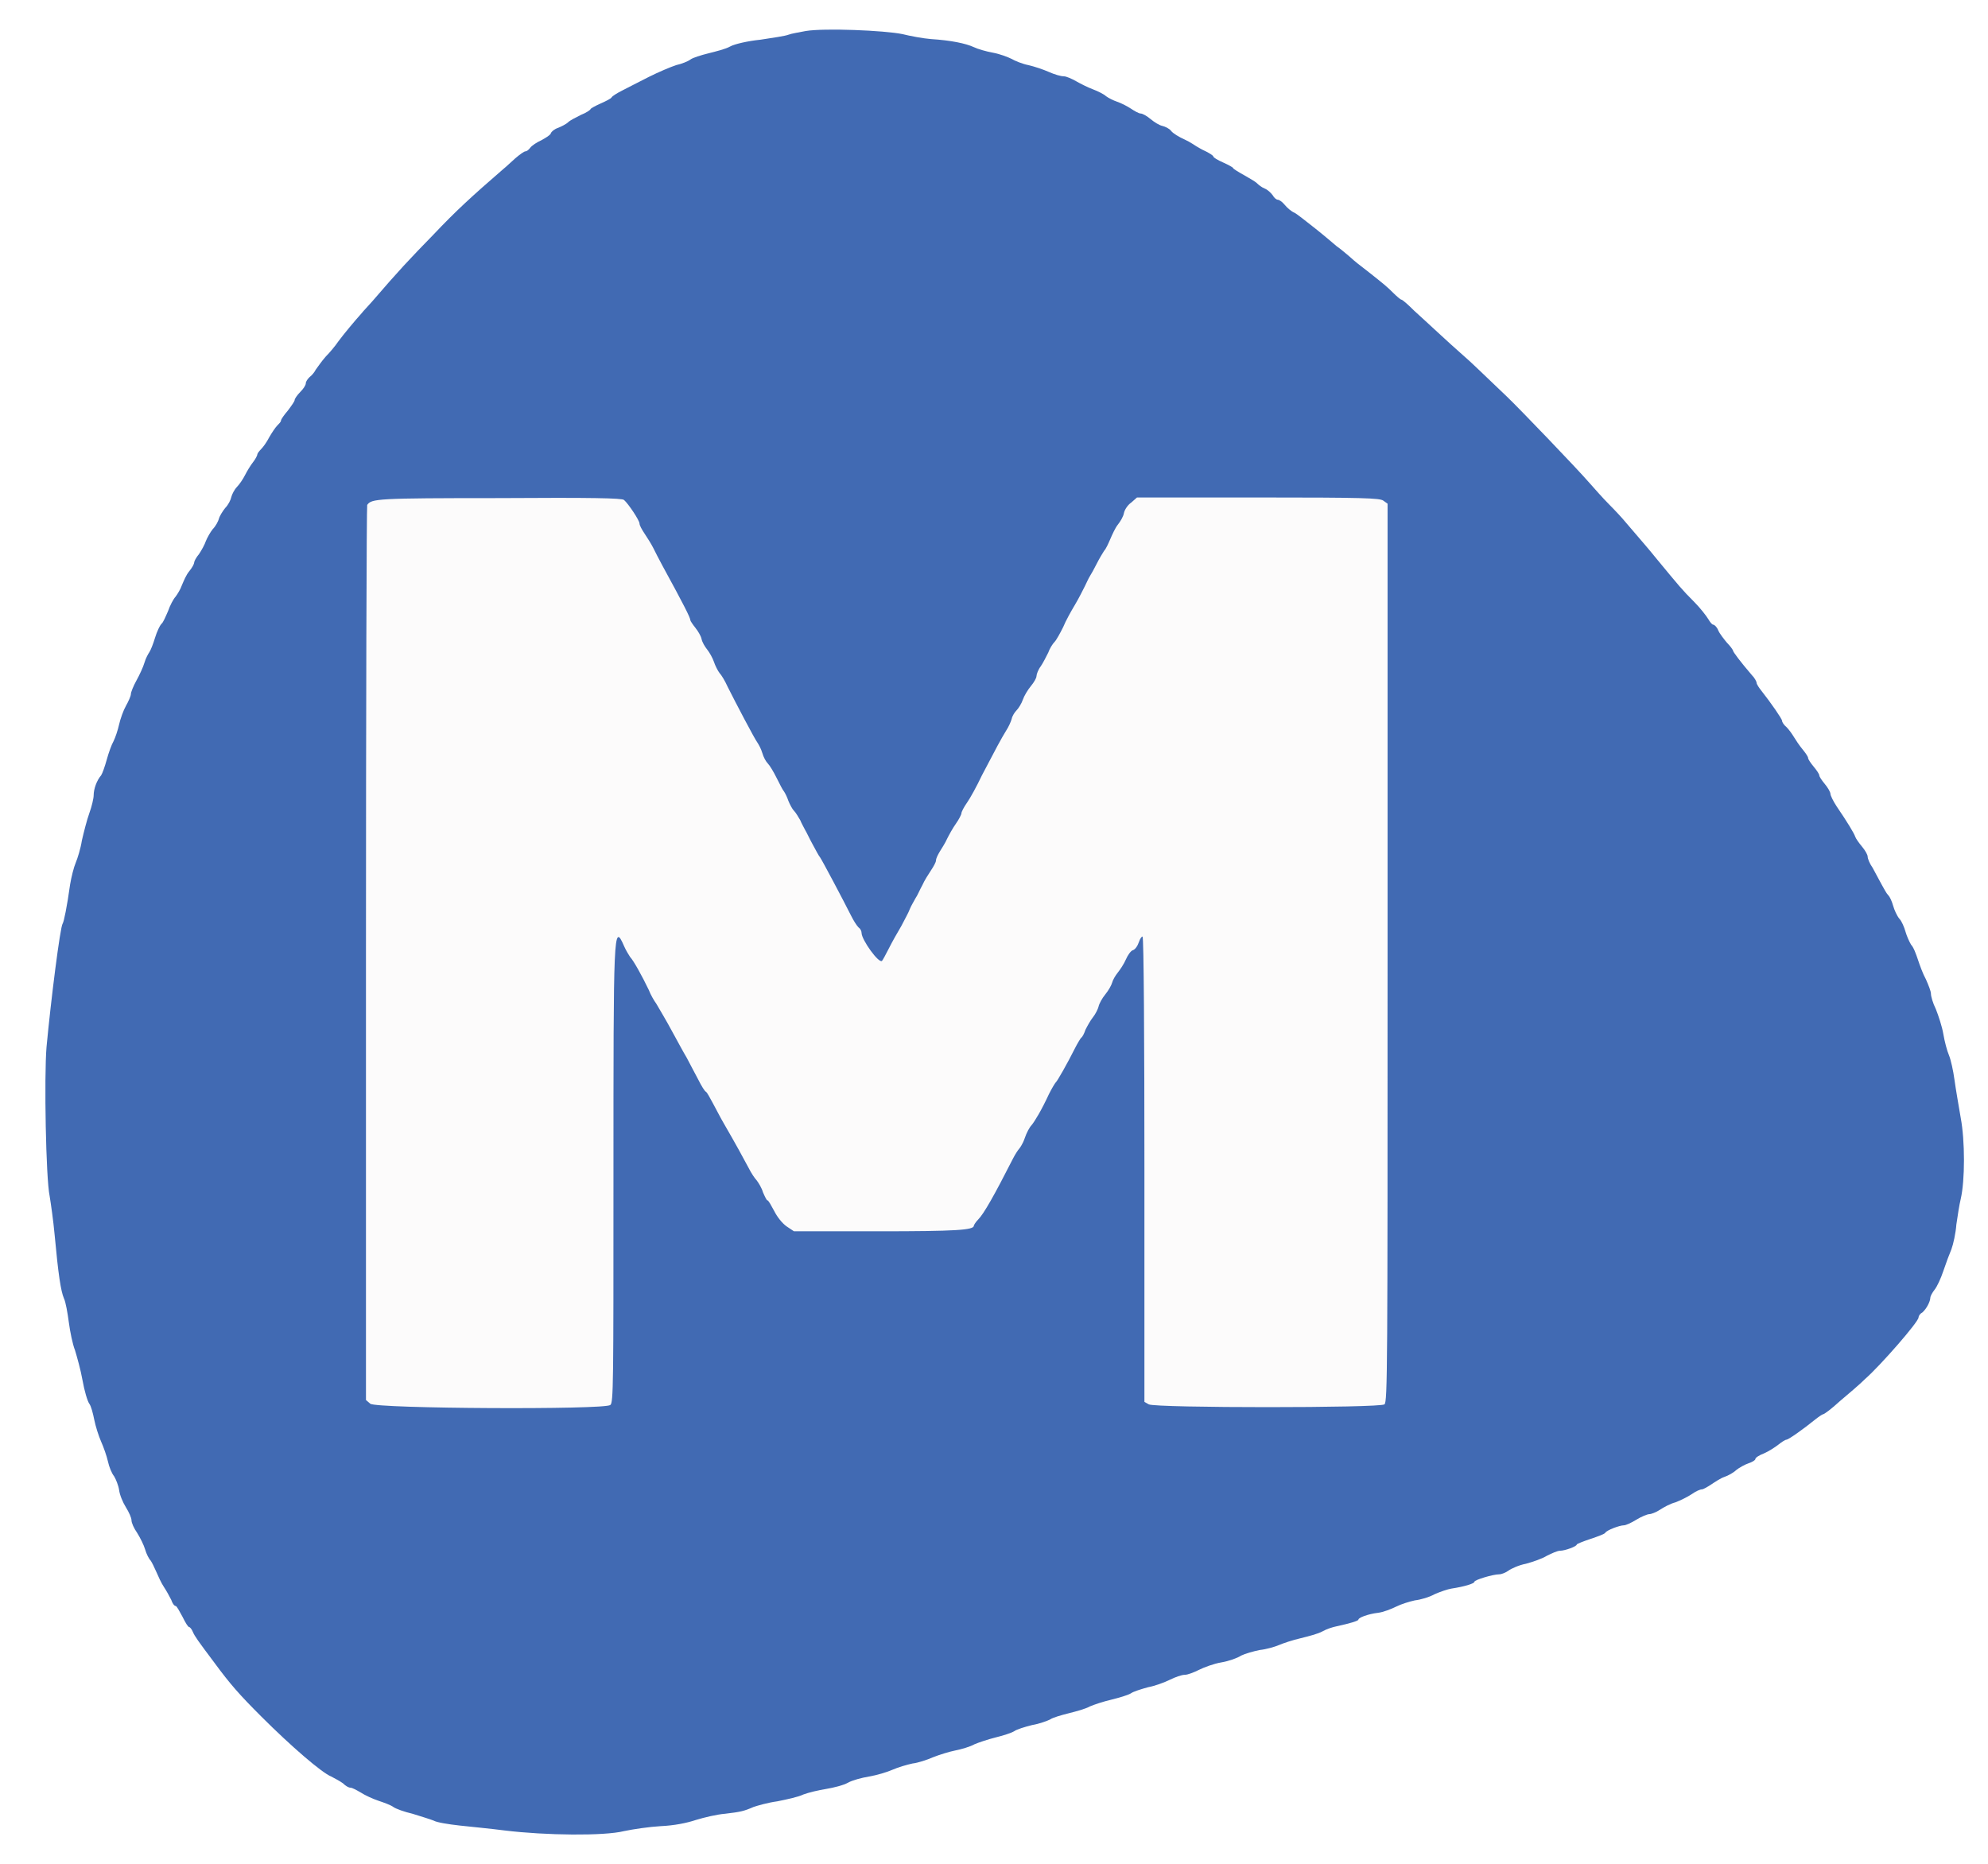
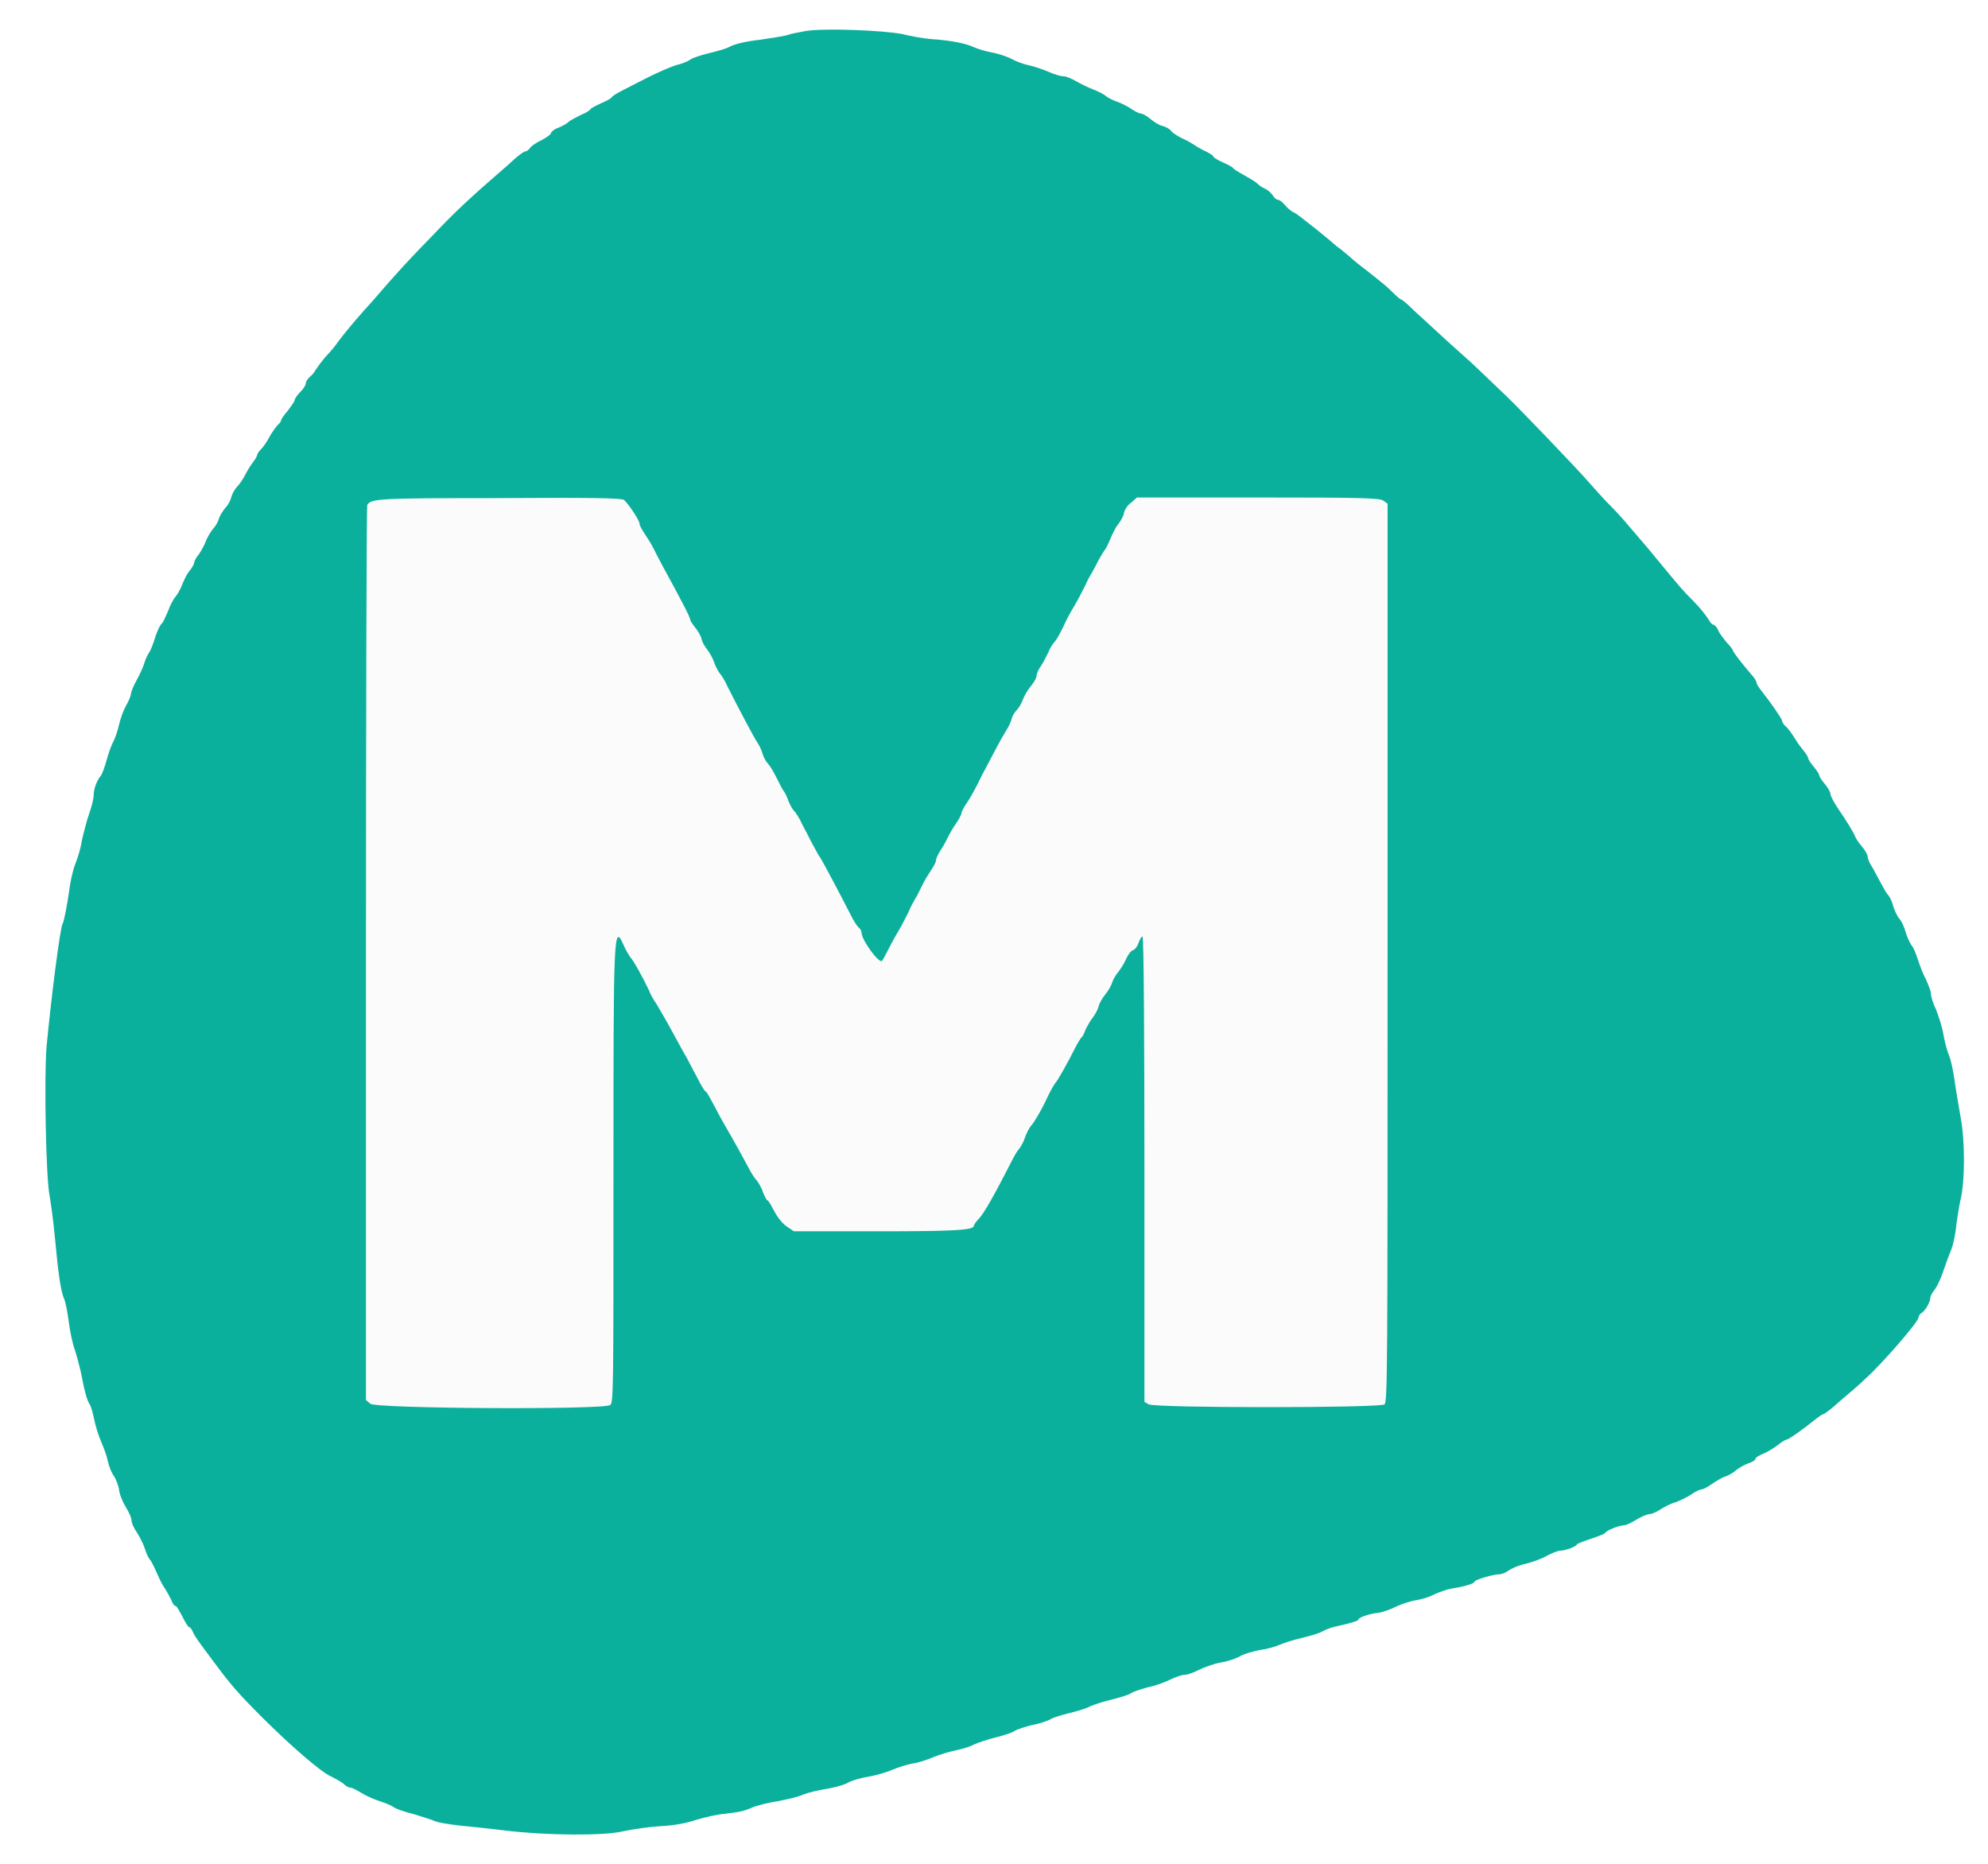
<svg xmlns="http://www.w3.org/2000/svg" version="1.1" id="svg" x="0px" y="0px" viewBox="0 0 320.5 300.4" style="enable-background:new 0 0 320.5 300.4;" xml:space="preserve">
  <style type="text/css">
	.st0{fill-rule:evenodd;clip-rule:evenodd;fill:#FCFBFB;}
- 	.st1{fill-rule:evenodd;clip-rule:evenodd;fill:#416AB3;}
+ 	.st1{fill-rule:evenodd;clip-rule:evenodd;fill:#0bb09d;}
</style>
  <g id="svgg">
    <rect x="54" y="68.3" class="st0" width="175" height="175" />
    <path id="path0" class="st1" d="M129.9,5c-1,0.2-2.3,0.4-2.8,0.6c-0.5,0.2-2.5,0.5-4.5,0.8c-2,0.2-4.2,0.7-4.9,1.1   s-2.3,0.8-3.5,1.1c-1.2,0.3-2.5,0.7-2.9,1s-1.4,0.7-2.3,0.9c-0.9,0.3-2.8,1.1-4.4,1.9s-3.5,1.8-4.3,2.2c-0.8,0.4-1.6,0.9-1.7,1.1   s-0.9,0.6-1.8,1s-1.6,0.8-1.6,0.9s-0.7,0.6-1.5,0.9c-0.8,0.4-1.8,0.9-2.1,1.2c-0.3,0.3-1.1,0.7-1.6,0.9c-0.6,0.2-1.1,0.6-1.2,0.9   s-0.8,0.7-1.5,1.1c-0.7,0.3-1.6,0.9-1.8,1.2c-0.3,0.4-0.6,0.6-0.8,0.6c-0.2,0-0.9,0.5-1.6,1.1s-1.5,1.4-1.9,1.7   C76,31.7,73.5,34,69.9,37.8c-3.9,4-5.6,5.8-9.9,10.8c-0.6,0.7-1.4,1.5-1.7,1.9c-1,1.1-3,3.5-3.8,4.6c-0.4,0.6-1.3,1.7-2,2.4   c-0.7,0.8-1.3,1.7-1.6,2.1c-0.2,0.4-0.6,0.9-1,1.2c-0.3,0.3-0.6,0.7-0.6,1s-0.4,0.9-0.9,1.4s-0.9,1.1-0.9,1.3   c0,0.2-0.5,0.9-1.1,1.7c-0.6,0.7-1.1,1.4-1.1,1.6s-0.3,0.5-0.6,0.8s-0.9,1.2-1.3,1.9c-0.4,0.8-1,1.6-1.3,1.9s-0.6,0.7-0.6,0.8   c0,0.2-0.3,0.8-0.7,1.3s-1,1.5-1.3,2.1s-0.9,1.5-1.3,1.9c-0.4,0.4-0.8,1.2-0.9,1.6c-0.1,0.5-0.5,1.3-1,1.8c-0.4,0.5-0.9,1.3-1,1.7   c-0.1,0.4-0.5,1.2-1,1.7c-0.4,0.5-0.9,1.4-1.1,1.9c-0.2,0.6-0.7,1.5-1.1,2.1c-0.5,0.6-0.8,1.2-0.8,1.4c0,0.2-0.3,0.8-0.8,1.4   s-0.9,1.6-1.2,2.3c-0.2,0.6-0.7,1.4-1,1.8c-0.3,0.3-0.9,1.4-1.2,2.3c-0.4,0.9-0.8,1.9-1.1,2.1c-0.2,0.2-0.7,1.2-1,2.2   s-0.7,2-0.9,2.3c-0.2,0.3-0.6,1-0.8,1.7c-0.2,0.7-0.8,2-1.3,2.9s-0.9,1.9-0.9,2.2c0,0.3-0.4,1.2-0.8,1.9c-0.4,0.7-0.9,2.1-1.1,3   s-0.6,2.1-0.9,2.7c-0.3,0.5-0.8,1.9-1.1,3c-0.3,1.1-0.7,2.2-0.9,2.5c-0.7,0.8-1.2,2.2-1.2,3.2c0,0.5-0.3,1.8-0.7,2.9   c-0.4,1.1-0.9,3.1-1.2,4.4c-0.2,1.3-0.7,2.9-1,3.6c-0.3,0.7-0.7,2.3-0.9,3.5c-0.5,3.6-1,6-1.2,6.3c-0.4,0.5-1.9,12.4-2.6,19.9   c-0.4,4.8-0.1,21.2,0.5,24c0.2,1.2,0.6,4,0.8,6.2c0.6,6.5,1,9.1,1.5,10.3c0.3,0.6,0.6,2.4,0.8,3.9c0.2,1.5,0.6,3.5,1,4.5   c0.3,1,0.9,3.1,1.2,4.8c0.3,1.7,0.8,3.4,1.1,3.8c0.3,0.4,0.6,1.6,0.8,2.6c0.2,1,0.7,2.6,1.1,3.5s0.9,2.3,1.1,3.2s0.6,1.9,1,2.4   c0.3,0.5,0.7,1.5,0.8,2.2c0.1,0.8,0.6,2,1.1,2.8s0.9,1.7,0.9,2.1s0.4,1.3,0.9,2c0.5,0.8,1.1,2,1.3,2.7c0.2,0.7,0.6,1.5,0.9,1.8   c0.2,0.3,0.6,1.1,0.9,1.8c0.3,0.7,0.8,1.8,1.2,2.4c0.4,0.6,0.9,1.5,1.2,2.1c0.2,0.6,0.5,1,0.7,1s0.6,0.8,1.1,1.7   c0.5,1,0.9,1.7,1.1,1.7c0.1,0,0.4,0.3,0.6,0.8c0.3,0.7,0.8,1.4,3.5,5c2.5,3.4,4,5.1,7.5,8.6c4.9,4.9,9.8,9.1,11.3,9.7   c0.6,0.3,1.5,0.8,1.9,1.1c0.4,0.4,0.9,0.7,1.2,0.7s1,0.4,1.7,0.8c0.6,0.4,1.9,1,2.8,1.3s2,0.7,2.4,1s1.8,0.8,3.1,1.1   c1.3,0.4,2.9,0.9,3.4,1.1c0.5,0.3,2.4,0.6,4.2,0.8c1.8,0.2,5,0.5,7.3,0.8c6.6,0.8,16,0.9,19.2,0.1c1.4-0.3,4.1-0.7,5.9-0.8   c2.2-0.1,4.2-0.5,5.7-1c1.3-0.4,3.4-0.9,4.7-1c2.5-0.3,3-0.4,4.6-1.1c0.6-0.2,2.3-0.7,3.8-0.9c1.5-0.3,3.4-0.7,4.2-1.1   c0.8-0.3,2.4-0.7,3.7-0.9c1.2-0.2,2.8-0.6,3.5-1s2.2-0.8,3.4-1s2.9-0.7,3.8-1.1c0.9-0.4,2.3-0.8,3.2-1c0.9-0.1,2.4-0.6,3.3-1   c1-0.4,2.6-0.9,3.6-1.1s2.4-0.6,3.1-1c0.7-0.3,2.2-0.8,3.4-1.1c1.2-0.3,2.5-0.7,3-1c0.4-0.3,1.7-0.7,2.9-1c1.2-0.2,2.5-0.7,2.9-0.9   c0.4-0.3,1.8-0.7,3-1s2.7-0.7,3.4-1.1c0.7-0.3,2.2-0.8,3.5-1.1c1.2-0.3,2.6-0.7,3.1-1c0.4-0.3,1.7-0.7,2.8-1   c1.1-0.2,2.7-0.8,3.5-1.2c0.8-0.4,1.9-0.8,2.4-0.8s1.5-0.4,2.3-0.8s2.4-1,3.6-1.2c1.2-0.2,2.6-0.7,3.2-1.1c0.6-0.3,2-0.7,3-0.9   c1-0.1,2.4-0.5,3.1-0.8c0.7-0.3,2.2-0.8,3.5-1.1c1.2-0.3,2.8-0.7,3.5-1.1s1.7-0.7,2.2-0.8c2.3-0.5,3.6-0.9,3.6-1.1   c0-0.3,1.5-0.9,3.2-1.1c0.8-0.1,2.1-0.6,2.9-1c0.8-0.4,2.1-0.8,3-1c0.9-0.1,2.3-0.5,3.2-1c0.9-0.4,2.1-0.8,2.7-0.9   c2-0.3,3.7-0.8,3.7-1.1c0-0.3,3-1.2,4-1.2c0.4,0,1.1-0.3,1.5-0.6c0.4-0.3,1.7-0.9,2.8-1.1c1.1-0.3,2.6-0.8,3.4-1.3   c0.8-0.4,1.7-0.8,2.1-0.8c0.8,0,2.7-0.7,2.7-1c0-0.1,1-0.5,2.2-0.9s2.3-0.8,2.4-1c0.2-0.4,2.3-1.2,3-1.2c0.3,0,1.2-0.4,2-0.9   s1.8-0.9,2.1-0.9c0.3,0,1.1-0.3,1.7-0.7s1.7-1,2.5-1.2c0.8-0.3,2-0.9,2.6-1.3c0.7-0.5,1.4-0.8,1.7-0.8c0.2,0,0.9-0.4,1.5-0.8   c0.6-0.4,1.5-1,2.1-1.2s1.5-0.7,1.9-1.1c0.5-0.4,1.4-0.9,2-1.1c0.6-0.2,1.1-0.5,1.1-0.7s0.6-0.6,1.4-0.9c0.7-0.3,1.8-1,2.3-1.4   s1.1-0.8,1.3-0.8c0.3,0,2.6-1.6,4.7-3.3c0.5-0.4,1.1-0.8,1.2-0.8c0.2,0,1.4-0.9,2.7-2.1c1.3-1.1,3.2-2.7,4.1-3.6   c2.5-2.2,8.6-9.2,8.6-9.9c0-0.2,0.2-0.6,0.6-0.8c0.7-0.6,1.3-1.8,1.3-2.4c0-0.2,0.3-0.8,0.7-1.3c0.4-0.5,1-1.8,1.4-3s1-2.8,1.3-3.5   c0.3-0.8,0.7-2.6,0.8-4c0.2-1.4,0.5-3.3,0.7-4.1c0.7-3,0.7-9.4,0-13.1c-0.3-1.8-0.8-4.6-1-6.1s-0.6-3.3-0.9-4s-0.7-2.2-0.9-3.4   c-0.2-1.2-0.8-3-1.2-4c-0.5-1-0.8-2.1-0.8-2.5s-0.4-1.4-0.8-2.3c-0.5-0.9-1-2.3-1.3-3.2s-0.7-2-1.1-2.4c-0.3-0.5-0.7-1.4-0.9-2.1   c-0.2-0.7-0.6-1.7-1-2.1c-0.4-0.5-0.8-1.4-1-2.1c-0.2-0.7-0.5-1.4-0.8-1.7s-0.7-1.1-1.1-1.8s-1-1.9-1.4-2.6   c-0.5-0.7-0.8-1.5-0.8-1.8s-0.4-1-0.9-1.6s-1-1.3-1.1-1.6c-0.2-0.6-1.3-2.4-3-4.9c-0.6-0.9-1-1.8-1-2c0-0.3-0.4-1-0.9-1.6   s-0.9-1.2-0.9-1.4s-0.4-0.8-0.9-1.4c-0.5-0.6-0.9-1.2-0.9-1.4s-0.4-0.8-0.9-1.4c-0.5-0.6-1.1-1.5-1.4-2s-0.8-1.2-1.2-1.6   c-0.4-0.3-0.7-0.8-0.7-1c0-0.3-1.8-2.9-3.3-4.8c-0.4-0.5-0.8-1.1-0.8-1.3c0-0.2-0.3-0.8-0.8-1.3c-1.8-2.1-3-3.7-3-3.9   c0-0.1-0.4-0.7-1-1.3c-0.5-0.6-1.2-1.5-1.4-2c-0.2-0.5-0.6-0.9-0.8-0.9c-0.2,0-0.5-0.4-0.8-0.9s-1.3-1.8-2.3-2.8   c-1.9-1.9-2.3-2.4-6.1-7c-1.2-1.5-2.7-3.2-3.2-3.8c-0.5-0.6-1.3-1.5-1.8-2.1c-0.4-0.5-1.6-1.8-2.6-2.8s-2.4-2.6-3.2-3.5   c-2-2.3-11.3-12-13.3-13.9c-3.8-3.6-5.7-5.5-7-6.6c-2.4-2.1-5.9-5.4-7.9-7.2c-1-1-1.9-1.8-2.1-1.8c-0.1,0-0.7-0.5-1.2-1   c-1.1-1.1-1.6-1.5-4-3.4c-1.8-1.4-2.1-1.6-3.2-2.6c-0.5-0.4-1.4-1.2-2-1.6c-0.6-0.5-2.1-1.8-3.5-2.9c-1.4-1.1-2.9-2.3-3.3-2.5   c-0.5-0.2-1.2-0.8-1.6-1.3c-0.4-0.5-0.9-0.8-1.1-0.8c-0.2,0-0.6-0.3-0.8-0.7c-0.3-0.4-0.8-0.9-1.3-1.1c-0.5-0.2-1-0.6-1.3-0.9   c-0.2-0.2-1.2-0.8-2.1-1.3c-0.9-0.5-1.7-1-1.7-1.1s-0.7-0.5-1.6-0.9c-0.9-0.4-1.6-0.8-1.6-1c0-0.1-0.6-0.5-1.2-0.8   c-0.7-0.3-1.3-0.7-1.5-0.8s-1-0.7-1.9-1.1s-1.9-1-2.2-1.4s-1-0.7-1.4-0.8c-0.5-0.1-1.3-0.6-1.9-1.1c-0.6-0.5-1.3-0.9-1.6-0.9   s-1-0.4-1.6-0.8s-1.6-0.9-2.2-1.1c-0.6-0.2-1.4-0.6-1.8-0.9c-0.3-0.3-1.3-0.8-2.1-1.1c-0.8-0.3-2-0.9-2.7-1.3s-1.6-0.8-2-0.8   c-0.5,0-1.5-0.3-2.4-0.7c-0.9-0.4-2.4-0.9-3.3-1.1c-1-0.2-2.2-0.7-2.7-1c-0.6-0.3-1.9-0.8-3-1c-1.1-0.2-2.5-0.6-3.1-0.9   c-1.3-0.6-3.7-1.1-6.9-1.3c-1.3-0.1-3.4-0.5-4.6-0.8C142.6,4.9,132.9,4.5,129.9,5 M100.6,80.6c0.7,0.6,2.5,3.3,2.5,3.8   c0,0.3,0.4,1,0.8,1.6s1.1,1.7,1.4,2.3c0.3,0.6,1,2,1.5,2.9c3.5,6.4,4.5,8.4,4.5,8.8c0,0.1,0.4,0.7,0.8,1.2s0.9,1.3,1,1.8   s0.5,1.2,0.9,1.7s0.9,1.4,1.1,2s0.6,1.4,0.9,1.8c0.3,0.3,0.9,1.3,1.3,2.2c1.3,2.6,4.4,8.5,4.8,9c0.2,0.3,0.6,1,0.8,1.7   s0.6,1.4,0.9,1.7s0.9,1.3,1.4,2.3s1,2,1.2,2.2c0.2,0.3,0.5,0.9,0.7,1.5c0.2,0.5,0.6,1.3,0.9,1.6c0.3,0.3,0.7,1,1,1.5   c0.2,0.5,0.6,1.2,0.8,1.6c0.2,0.3,0.7,1.4,1.2,2.3c0.5,0.9,1,1.9,1.2,2.1c0.3,0.4,3.8,7,5,9.4c0.4,0.8,0.9,1.6,1.2,1.9   c0.3,0.2,0.5,0.6,0.5,0.9c0,1.1,2.8,5,3.3,4.5c0.1-0.1,0.6-1,1.1-2s1.4-2.6,2-3.6c0.5-1,1.2-2.2,1.4-2.8c0.2-0.5,0.7-1.3,0.9-1.7   c0.3-0.4,0.7-1.4,1.1-2.1c0.3-0.7,1-1.8,1.4-2.4s0.8-1.3,0.8-1.6s0.3-0.9,0.6-1.4s0.9-1.4,1.2-2.1c0.3-0.6,0.9-1.7,1.4-2.4   s0.9-1.5,0.9-1.7s0.4-1,0.9-1.7s1.6-2.7,2.4-4.4c2.3-4.4,3.1-5.9,3.9-7.2c0.4-0.6,0.8-1.5,0.9-1.9c0.1-0.5,0.5-1.1,0.8-1.4   s0.8-1.1,1-1.7s0.8-1.6,1.3-2.2s0.9-1.3,0.9-1.6c0-0.3,0.3-1.1,0.7-1.6c0.4-0.6,0.9-1.6,1.2-2.2c0.2-0.6,0.7-1.4,1-1.7   c0.3-0.3,0.9-1.4,1.4-2.4c0.4-1,1.3-2.6,1.9-3.6c0.6-1,1.3-2.4,1.6-3s0.6-1.3,0.8-1.6c0.2-0.3,0.7-1.2,1.1-2s1-1.8,1.2-2.1   c0.3-0.3,0.7-1.2,1-1.9c0.3-0.7,0.8-1.8,1.2-2.3s0.9-1.3,1-1.9c0.1-0.5,0.6-1.3,1.2-1.7l0.9-0.8h19.5c17.1,0,19.6,0.1,20.2,0.5   l0.7,0.5v72.4c0,66.9,0,72.4-0.5,72.8c-0.7,0.6-36.9,0.6-38,0l-0.7-0.4v-37.4c0-20.6-0.1-37.5-0.3-37.6c-0.1-0.1-0.4,0.3-0.6,0.9   c-0.2,0.6-0.6,1.2-1,1.3c-0.3,0.1-0.8,0.8-1.1,1.5s-0.9,1.6-1.3,2.1c-0.4,0.5-0.8,1.2-0.9,1.6c-0.1,0.4-0.6,1.3-1.1,1.9   c-0.5,0.6-1,1.5-1.1,2c-0.1,0.4-0.5,1.2-0.9,1.7s-0.9,1.4-1.2,2c-0.2,0.6-0.5,1.2-0.7,1.3c-0.1,0.1-0.6,0.9-1,1.7   c-1.2,2.4-2.9,5.4-3.1,5.5c-0.1,0.1-0.6,0.9-1.1,1.9c-1.2,2.6-2.3,4.4-2.8,5c-0.3,0.3-0.8,1.2-1.1,2.1s-0.8,1.6-0.9,1.7   c-0.1,0.1-0.6,0.8-1,1.6c-3,5.9-4.7,8.9-5.6,9.8c-0.4,0.4-0.7,0.9-0.7,1c0,0.7-2.8,0.9-15.4,0.9H128l-1.2-0.8   c-0.7-0.5-1.5-1.5-2-2.5c-0.5-0.9-0.9-1.7-1.1-1.7c-0.1,0-0.4-0.6-0.7-1.3c-0.2-0.7-0.7-1.5-1-1.9c-0.3-0.3-0.9-1.2-1.3-2   c-0.8-1.5-2.1-3.9-3.9-7c-0.6-1-1.4-2.6-1.9-3.5s-0.9-1.7-1.1-1.8s-0.7-0.9-1.2-1.9c-0.5-0.9-1.3-2.5-1.9-3.6c-0.6-1-1.5-2.7-2-3.6   c-1.5-2.8-2.4-4.2-2.9-5.1c-0.3-0.4-0.9-1.4-1.2-2.2c-1.1-2.3-2.5-4.8-3-5.3c-0.2-0.3-0.7-1.1-1-1.8c-1.7-3.9-1.7-2.4-1.7,37.3   c0,33.3,0,36.3-0.5,36.7c-0.9,0.8-37.8,0.6-38.7-0.2l-0.7-0.6v-72c0-39.6,0.1-72.1,0.2-72.3c0.7-1,1.5-1.1,21.1-1.1   C95.5,80.2,100.3,80.3,100.6,80.6" />
  </g>
</svg>
